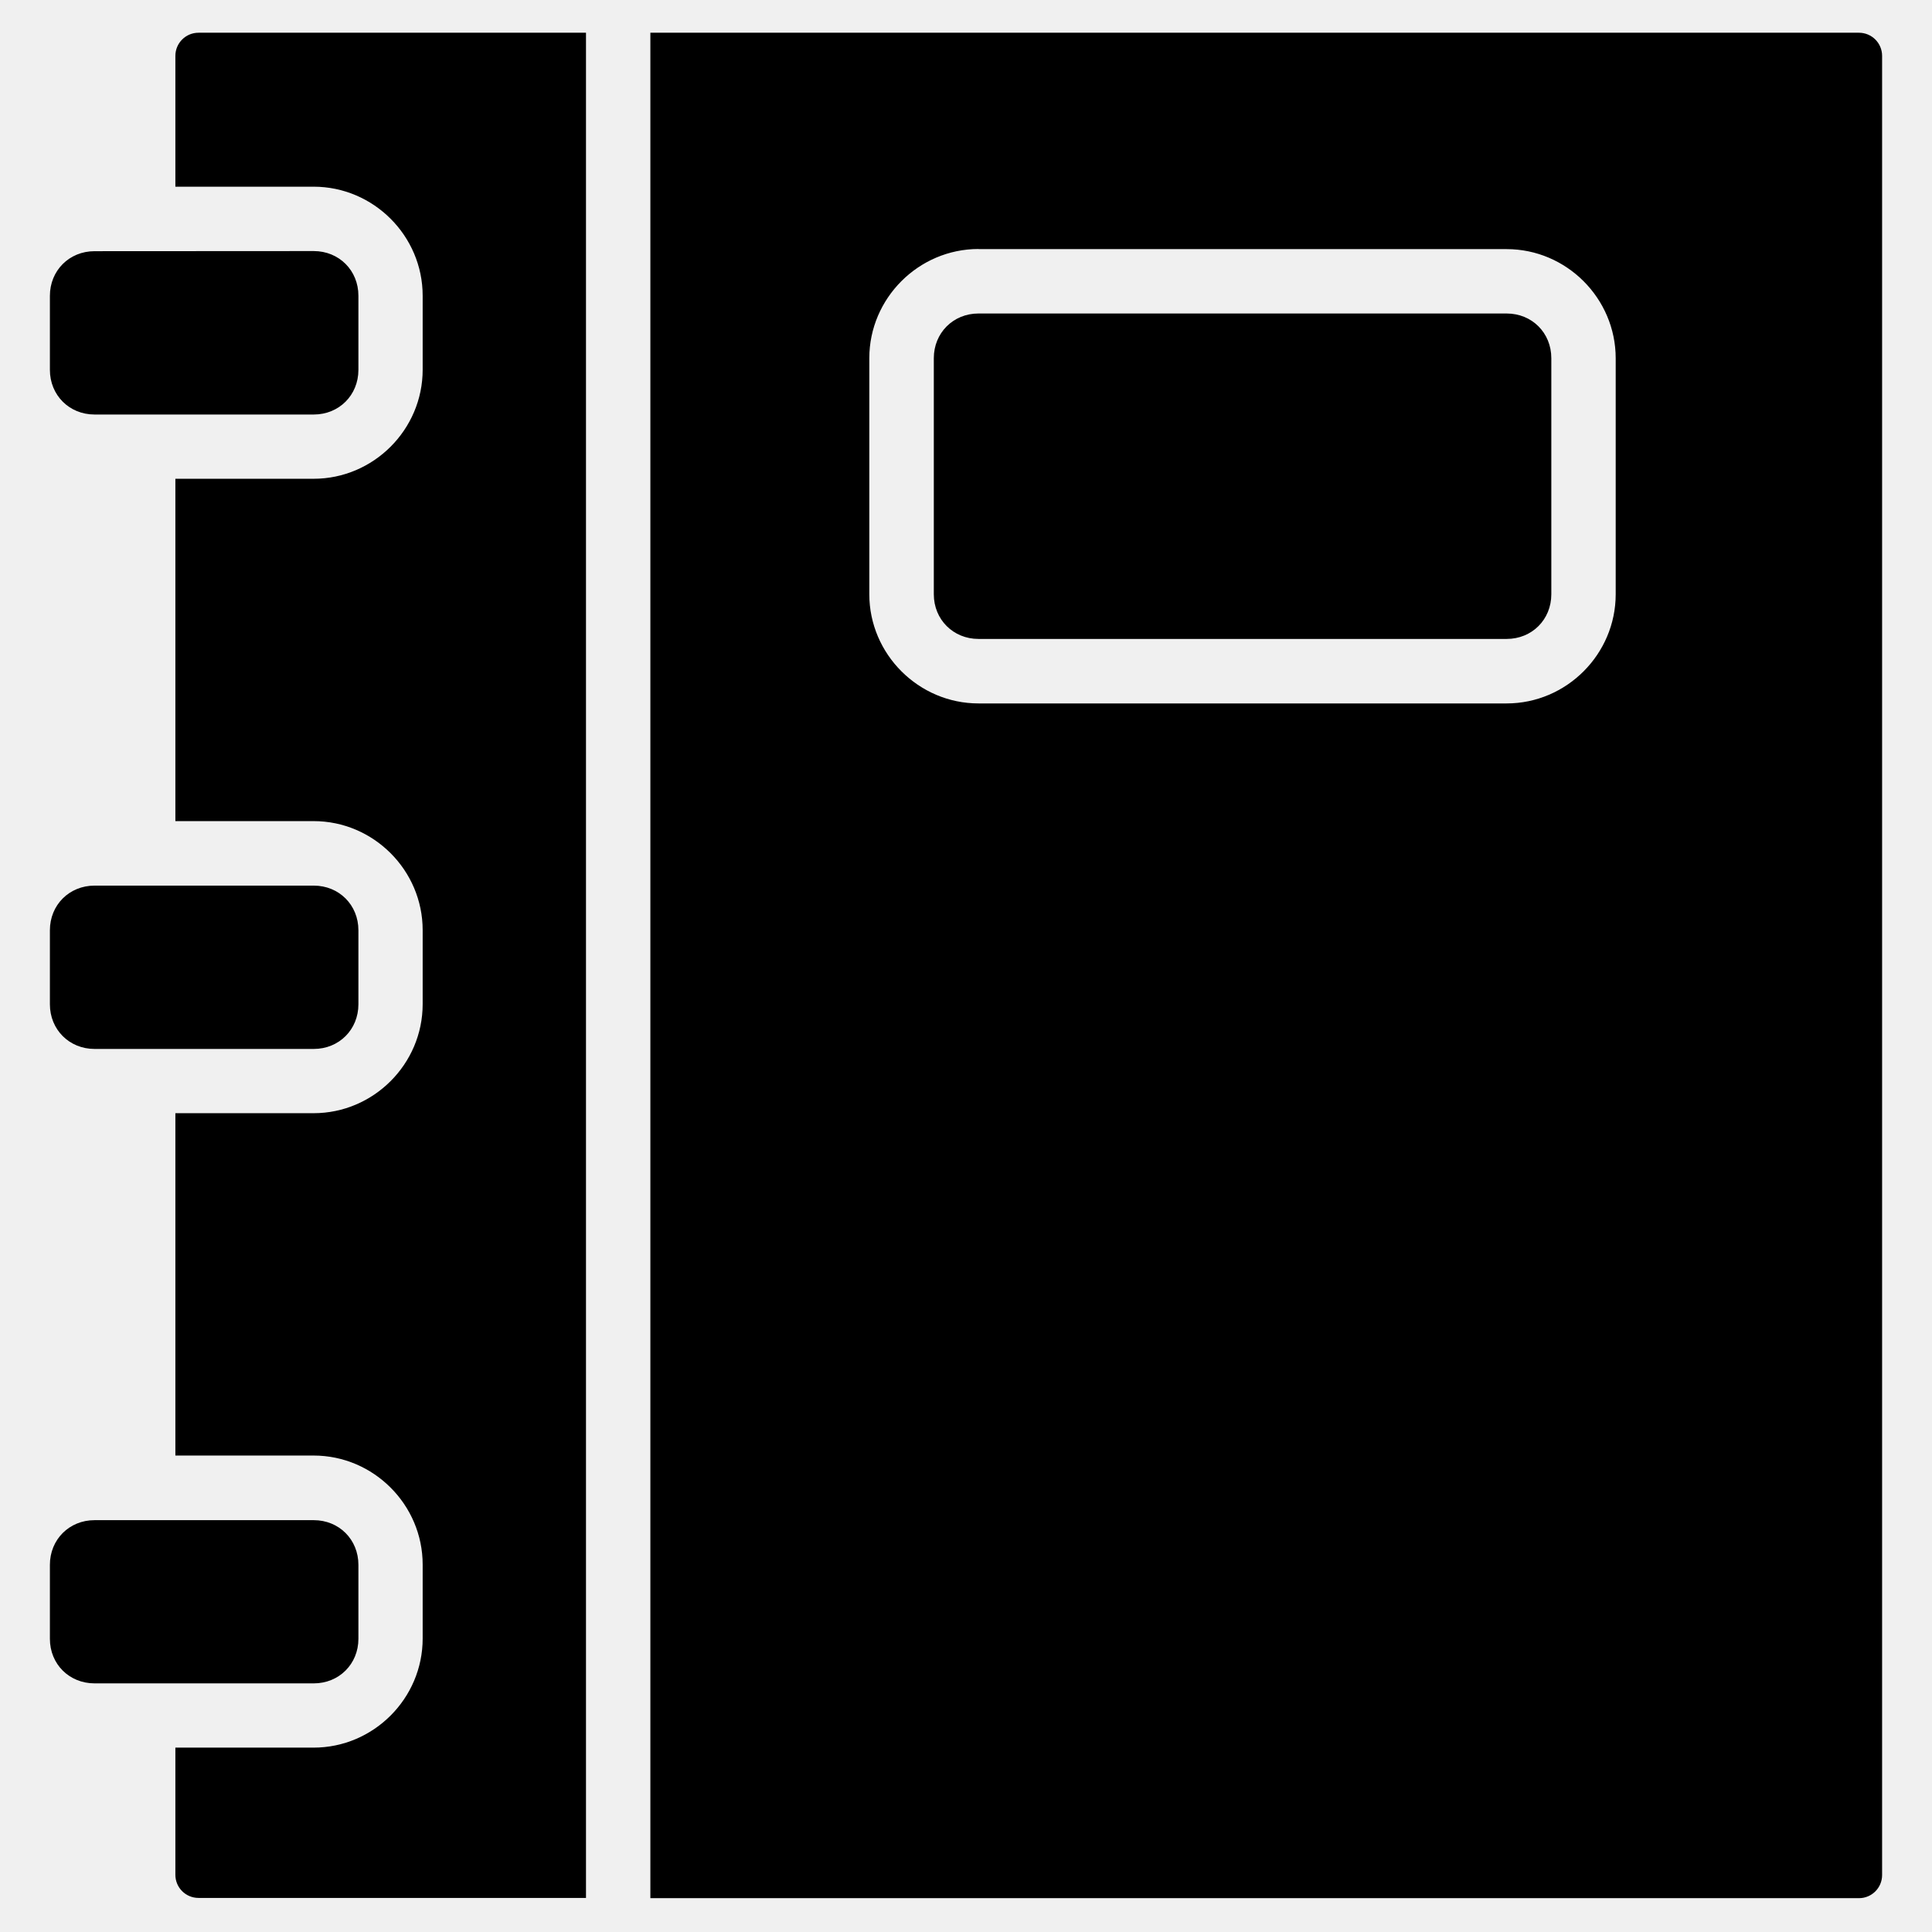
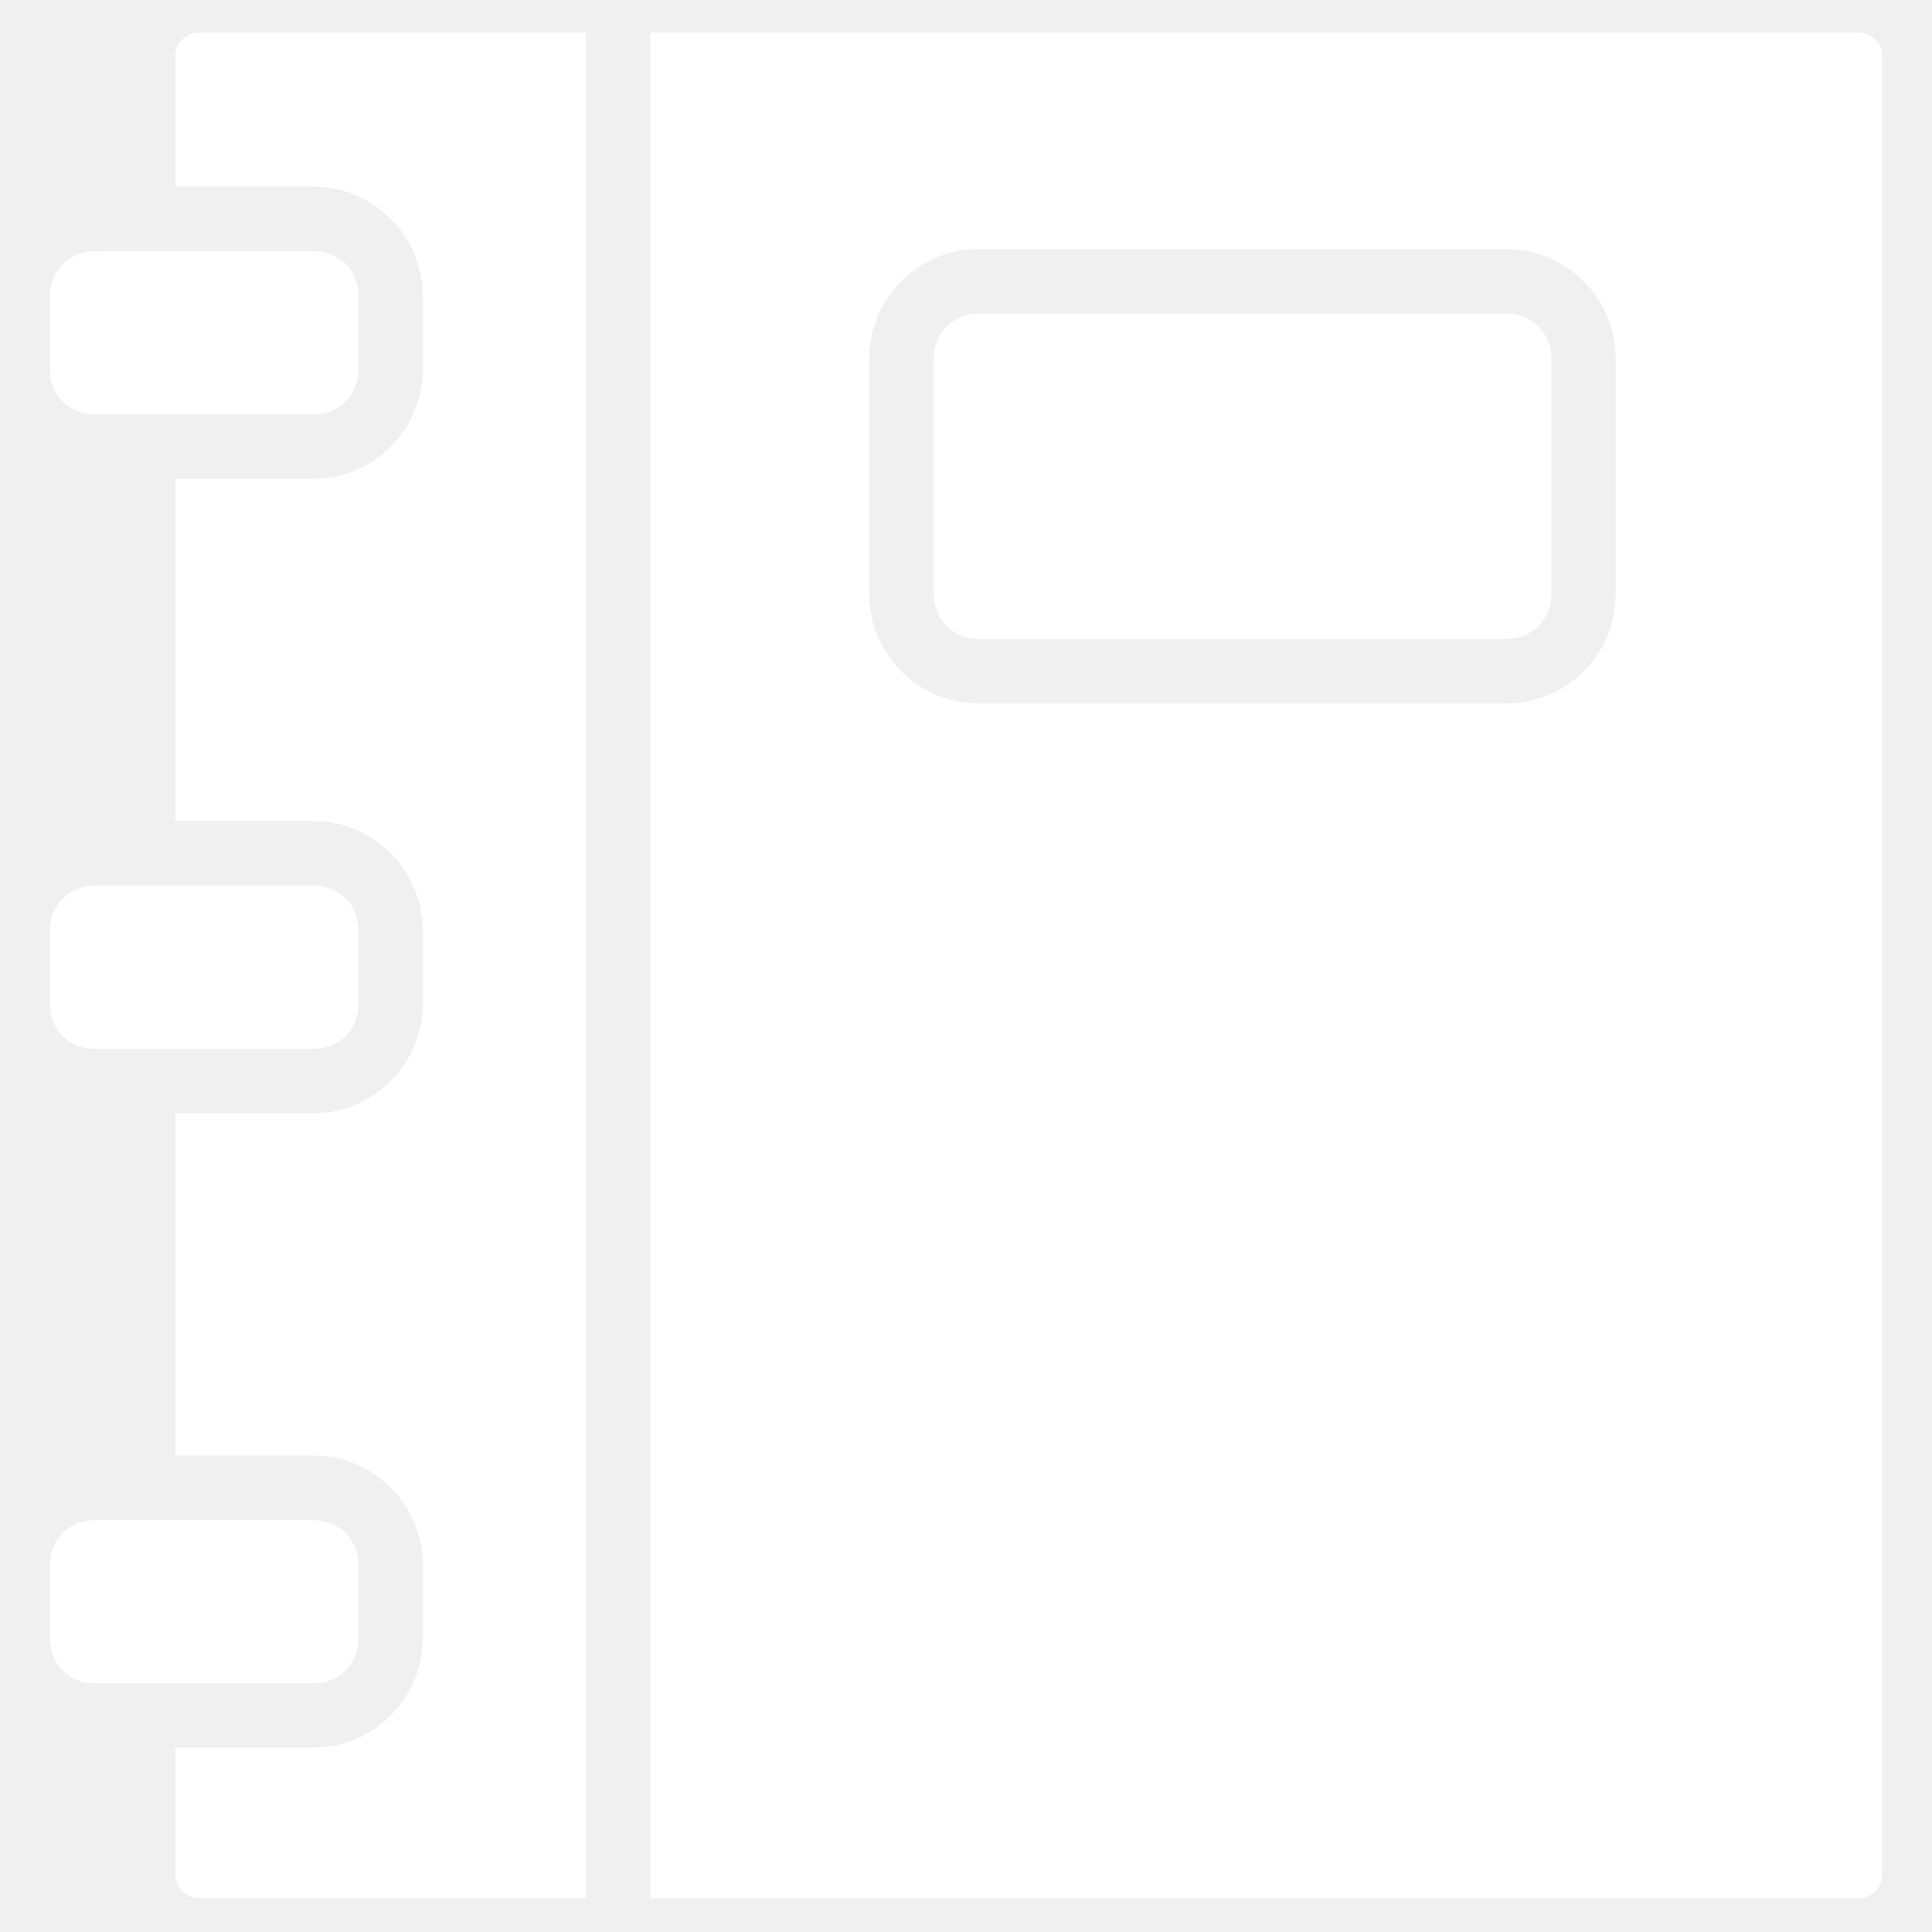
<svg xmlns="http://www.w3.org/2000/svg" width="60" height="60" viewBox="0 0 15.875 15.875" id="notes">
-   <path d="m 1.631,0.269 c -0.105,0 -0.19,0.085 -0.19,0.19 V 1.534 h 1.136 c 0.492,0 0.896,0.404 0.896,0.896 v 0.608 c 0,0.492 -0.404,0.896 -0.896,0.896 H 1.441 v 2.813 h 1.136 c 0.492,0 0.896,0.404 0.896,0.896 v 0.608 c 0,0.492 -0.404,0.896 -0.896,0.896 H 1.441 v 2.813 h 1.136 c 0.492,0 0.896,0.404 0.896,0.896 v 0.608 c 0,0.492 -0.404,0.896 -0.896,0.896 H 1.441 v 1.045 c 0,0.105 0.085,0.19 0.19,0.19 H 4.815 V 0.269 Z m 3.713,0 V 15.597 H 15.275 c 0.105,0 0.19,-0.085 0.19,-0.19 V 0.459 c 0,-0.105 -0.085,-0.19 -0.19,-0.19 z M 8.04,2.047 h 4.34 c 0.492,0 0.896,0.405 0.896,0.897 V 4.883 c 0,0.492 -0.404,0.897 -0.896,0.897 H 8.04 c -0.492,0 -0.897,-0.405 -0.897,-0.897 V 2.943 c 0,-0.492 0.405,-0.897 0.897,-0.897 z m -7.263,0.017 c -0.208,0 -0.367,0.159 -0.367,0.367 v 0.608 c 5e-8,0.208 0.159,0.367 0.367,0.367 H 2.578 c 0.208,0 0.367,-0.159 0.367,-0.367 V 2.43 c 0,-0.208 -0.159,-0.367 -0.367,-0.367 z M 8.04,2.576 c -0.208,0 -0.367,0.16 -0.367,0.367 V 4.883 c 0,0.208 0.16,0.367 0.367,0.367 h 4.34 c 0.208,0 0.367,-0.159 0.367,-0.367 V 2.943 c 0,-0.208 -0.159,-0.367 -0.367,-0.367 z M 0.777,7.277 c -0.208,0 -0.367,0.159 -0.367,0.367 v 0.608 c 5e-8,0.208 0.159,0.367 0.367,0.367 H 2.578 c 0.208,0 0.367,-0.159 0.367,-0.367 V 7.644 c 0,-0.208 -0.159,-0.367 -0.367,-0.367 z m 0,5.214 c -0.208,0 -0.367,0.159 -0.367,0.367 v 0.608 c 5e-8,0.208 0.159,0.366 0.367,0.366 H 2.578 c 0.208,0 0.367,-0.159 0.367,-0.366 v -0.608 c 0,-0.208 -0.159,-0.367 -0.367,-0.367 z" />
+   <path d="m 1.631,0.269 c -0.105,0 -0.19,0.085 -0.19,0.19 V 1.534 h 1.136 c 0.492,0 0.896,0.404 0.896,0.896 v 0.608 c 0,0.492 -0.404,0.896 -0.896,0.896 H 1.441 v 2.813 h 1.136 c 0.492,0 0.896,0.404 0.896,0.896 v 0.608 c 0,0.492 -0.404,0.896 -0.896,0.896 H 1.441 v 2.813 h 1.136 c 0.492,0 0.896,0.404 0.896,0.896 v 0.608 c 0,0.492 -0.404,0.896 -0.896,0.896 H 1.441 v 1.045 c 0,0.105 0.085,0.19 0.19,0.19 H 4.815 V 0.269 Z m 3.713,0 V 15.597 H 15.275 c 0.105,0 0.19,-0.085 0.19,-0.19 V 0.459 c 0,-0.105 -0.085,-0.19 -0.19,-0.19 z M 8.04,2.047 h 4.34 c 0.492,0 0.896,0.405 0.896,0.897 V 4.883 c 0,0.492 -0.404,0.897 -0.896,0.897 H 8.04 c -0.492,0 -0.897,-0.405 -0.897,-0.897 V 2.943 c 0,-0.492 0.405,-0.897 0.897,-0.897 z m -7.263,0.017 c -0.208,0 -0.367,0.159 -0.367,0.367 v 0.608 c 5e-8,0.208 0.159,0.367 0.367,0.367 H 2.578 c 0.208,0 0.367,-0.159 0.367,-0.367 V 2.43 c 0,-0.208 -0.159,-0.367 -0.367,-0.367 z M 8.04,2.576 c -0.208,0 -0.367,0.16 -0.367,0.367 V 4.883 c 0,0.208 0.16,0.367 0.367,0.367 h 4.34 c 0.208,0 0.367,-0.159 0.367,-0.367 V 2.943 c 0,-0.208 -0.159,-0.367 -0.367,-0.367 z M 0.777,7.277 c -0.208,0 -0.367,0.159 -0.367,0.367 v 0.608 c 5e-8,0.208 0.159,0.367 0.367,0.367 H 2.578 c 0.208,0 0.367,-0.159 0.367,-0.367 V 7.644 c 0,-0.208 -0.159,-0.367 -0.367,-0.367 z m 0,5.214 c -0.208,0 -0.367,0.159 -0.367,0.367 v 0.608 c 5e-8,0.208 0.159,0.366 0.367,0.366 H 2.578 c 0.208,0 0.367,-0.159 0.367,-0.366 v -0.608 c 0,-0.208 -0.159,-0.367 -0.367,-0.367 z" fill="#ffffff" />
</svg>
